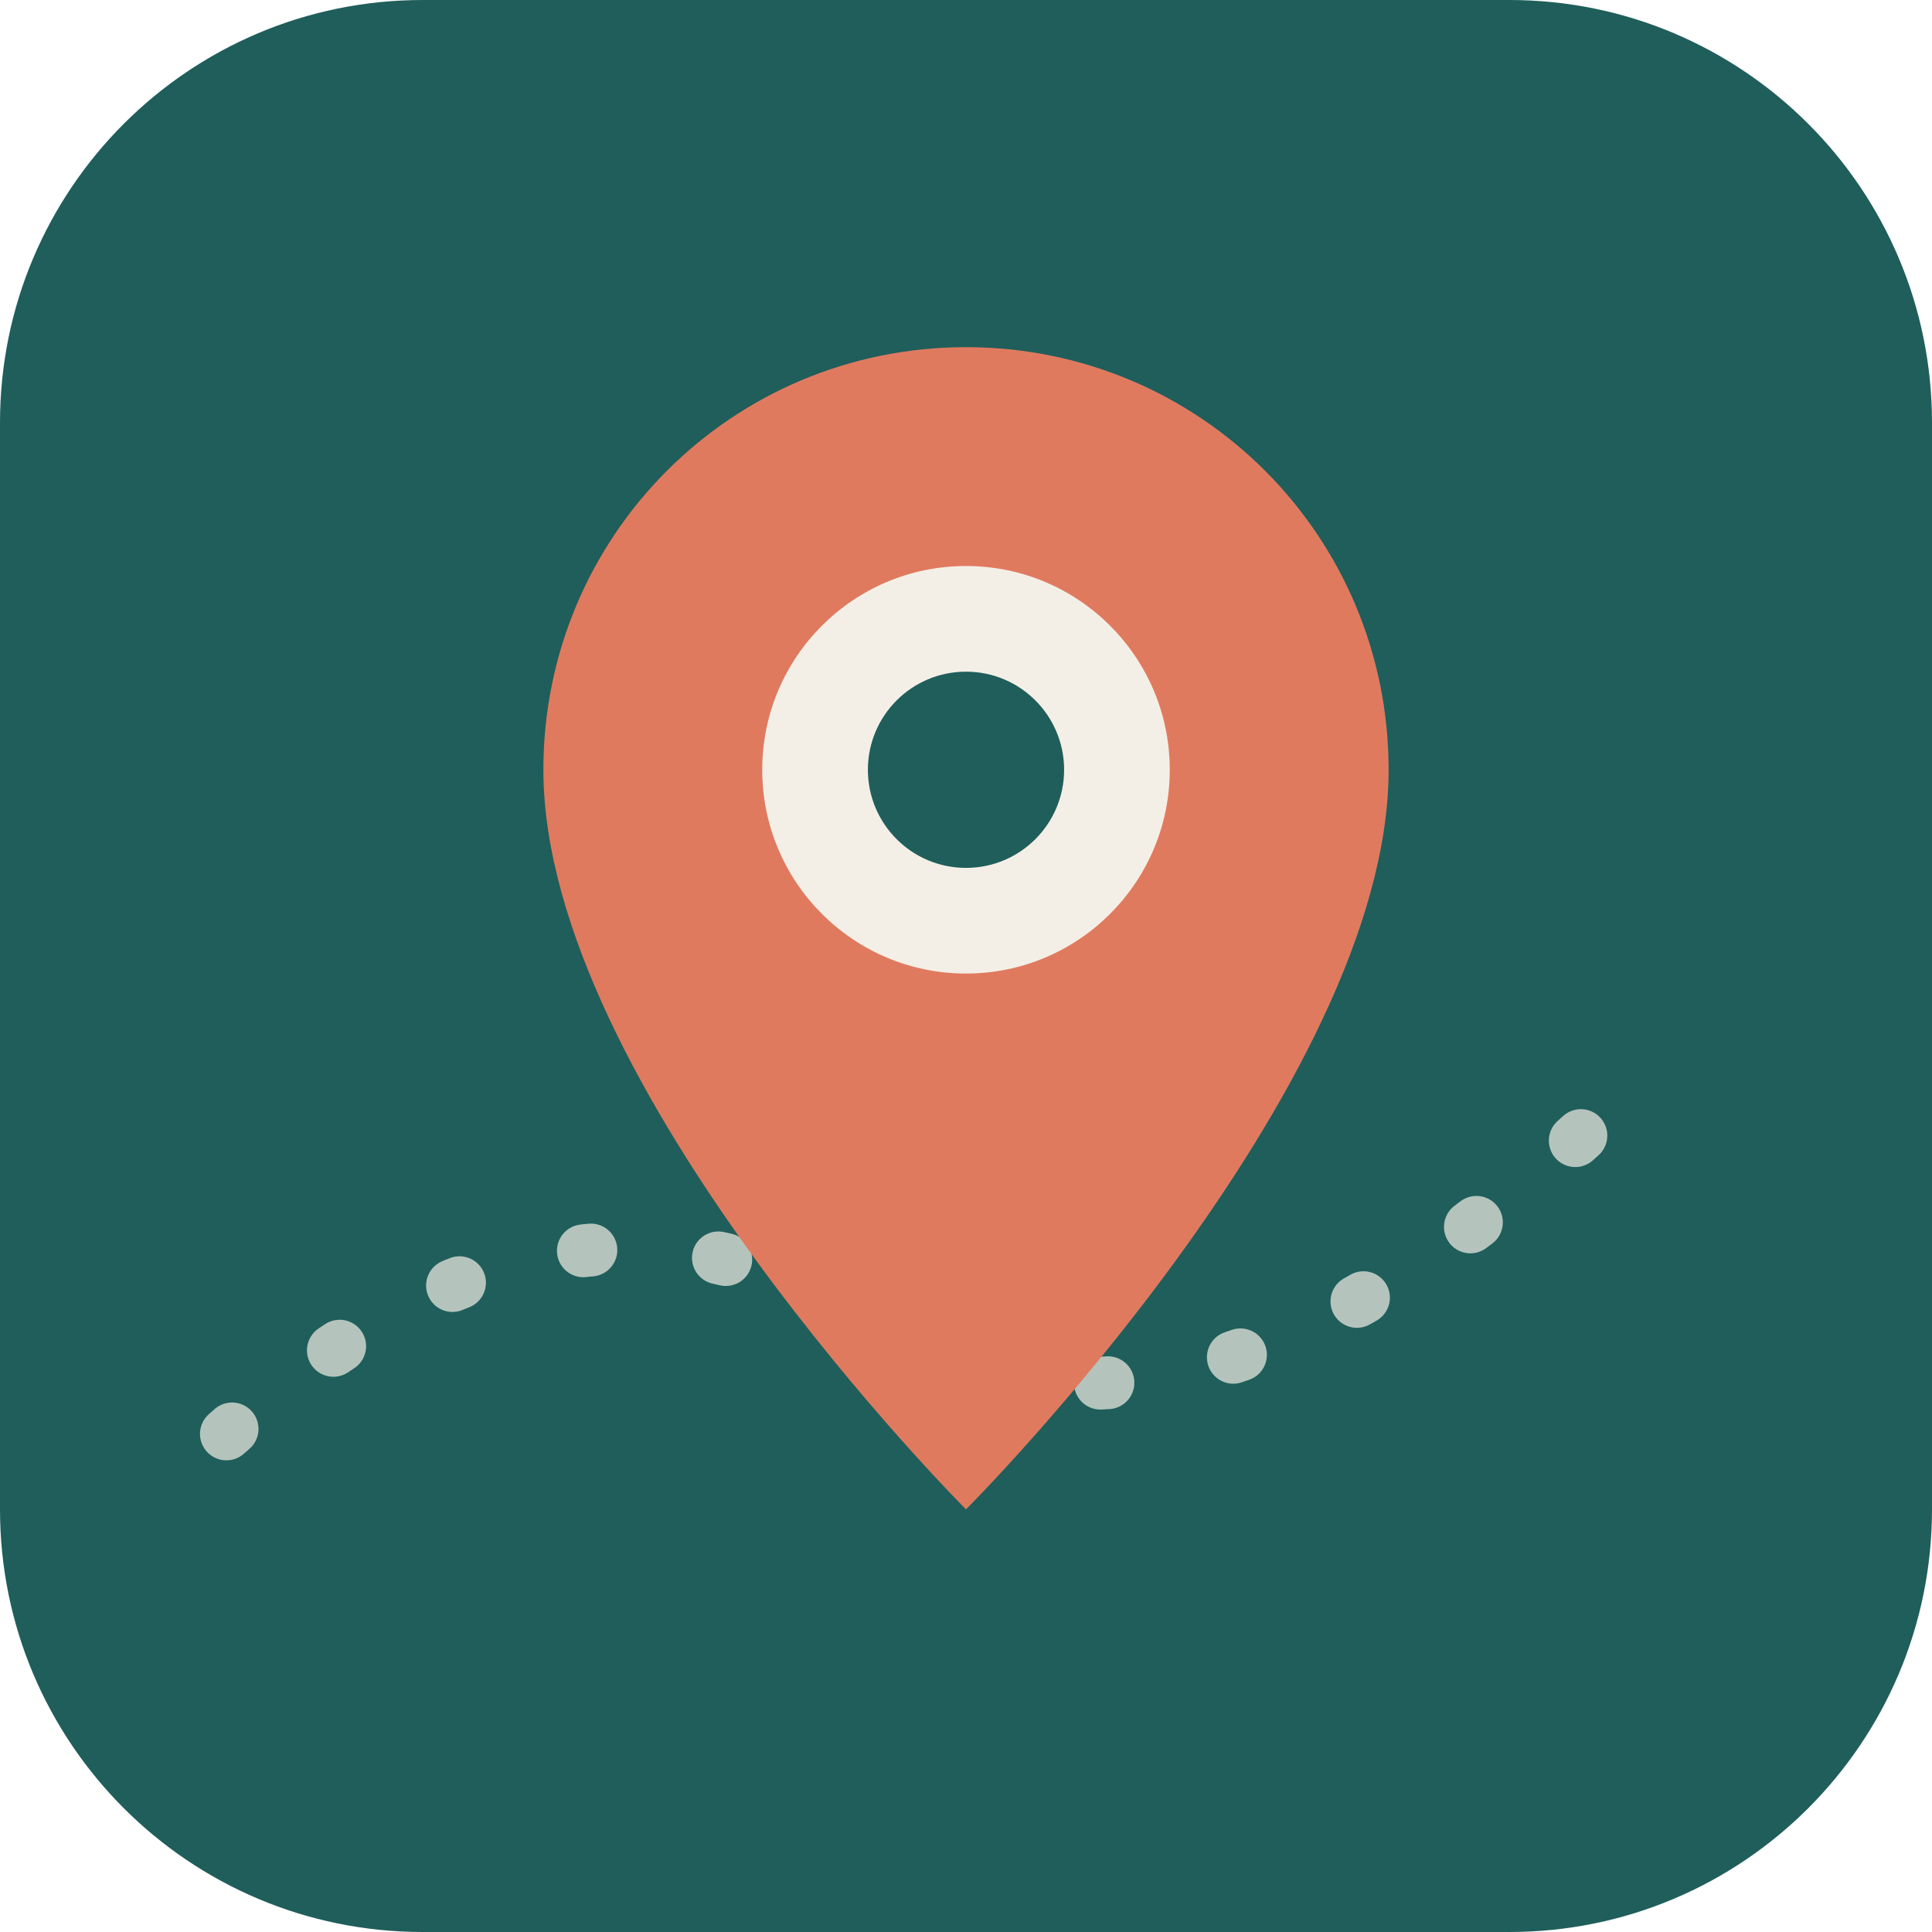
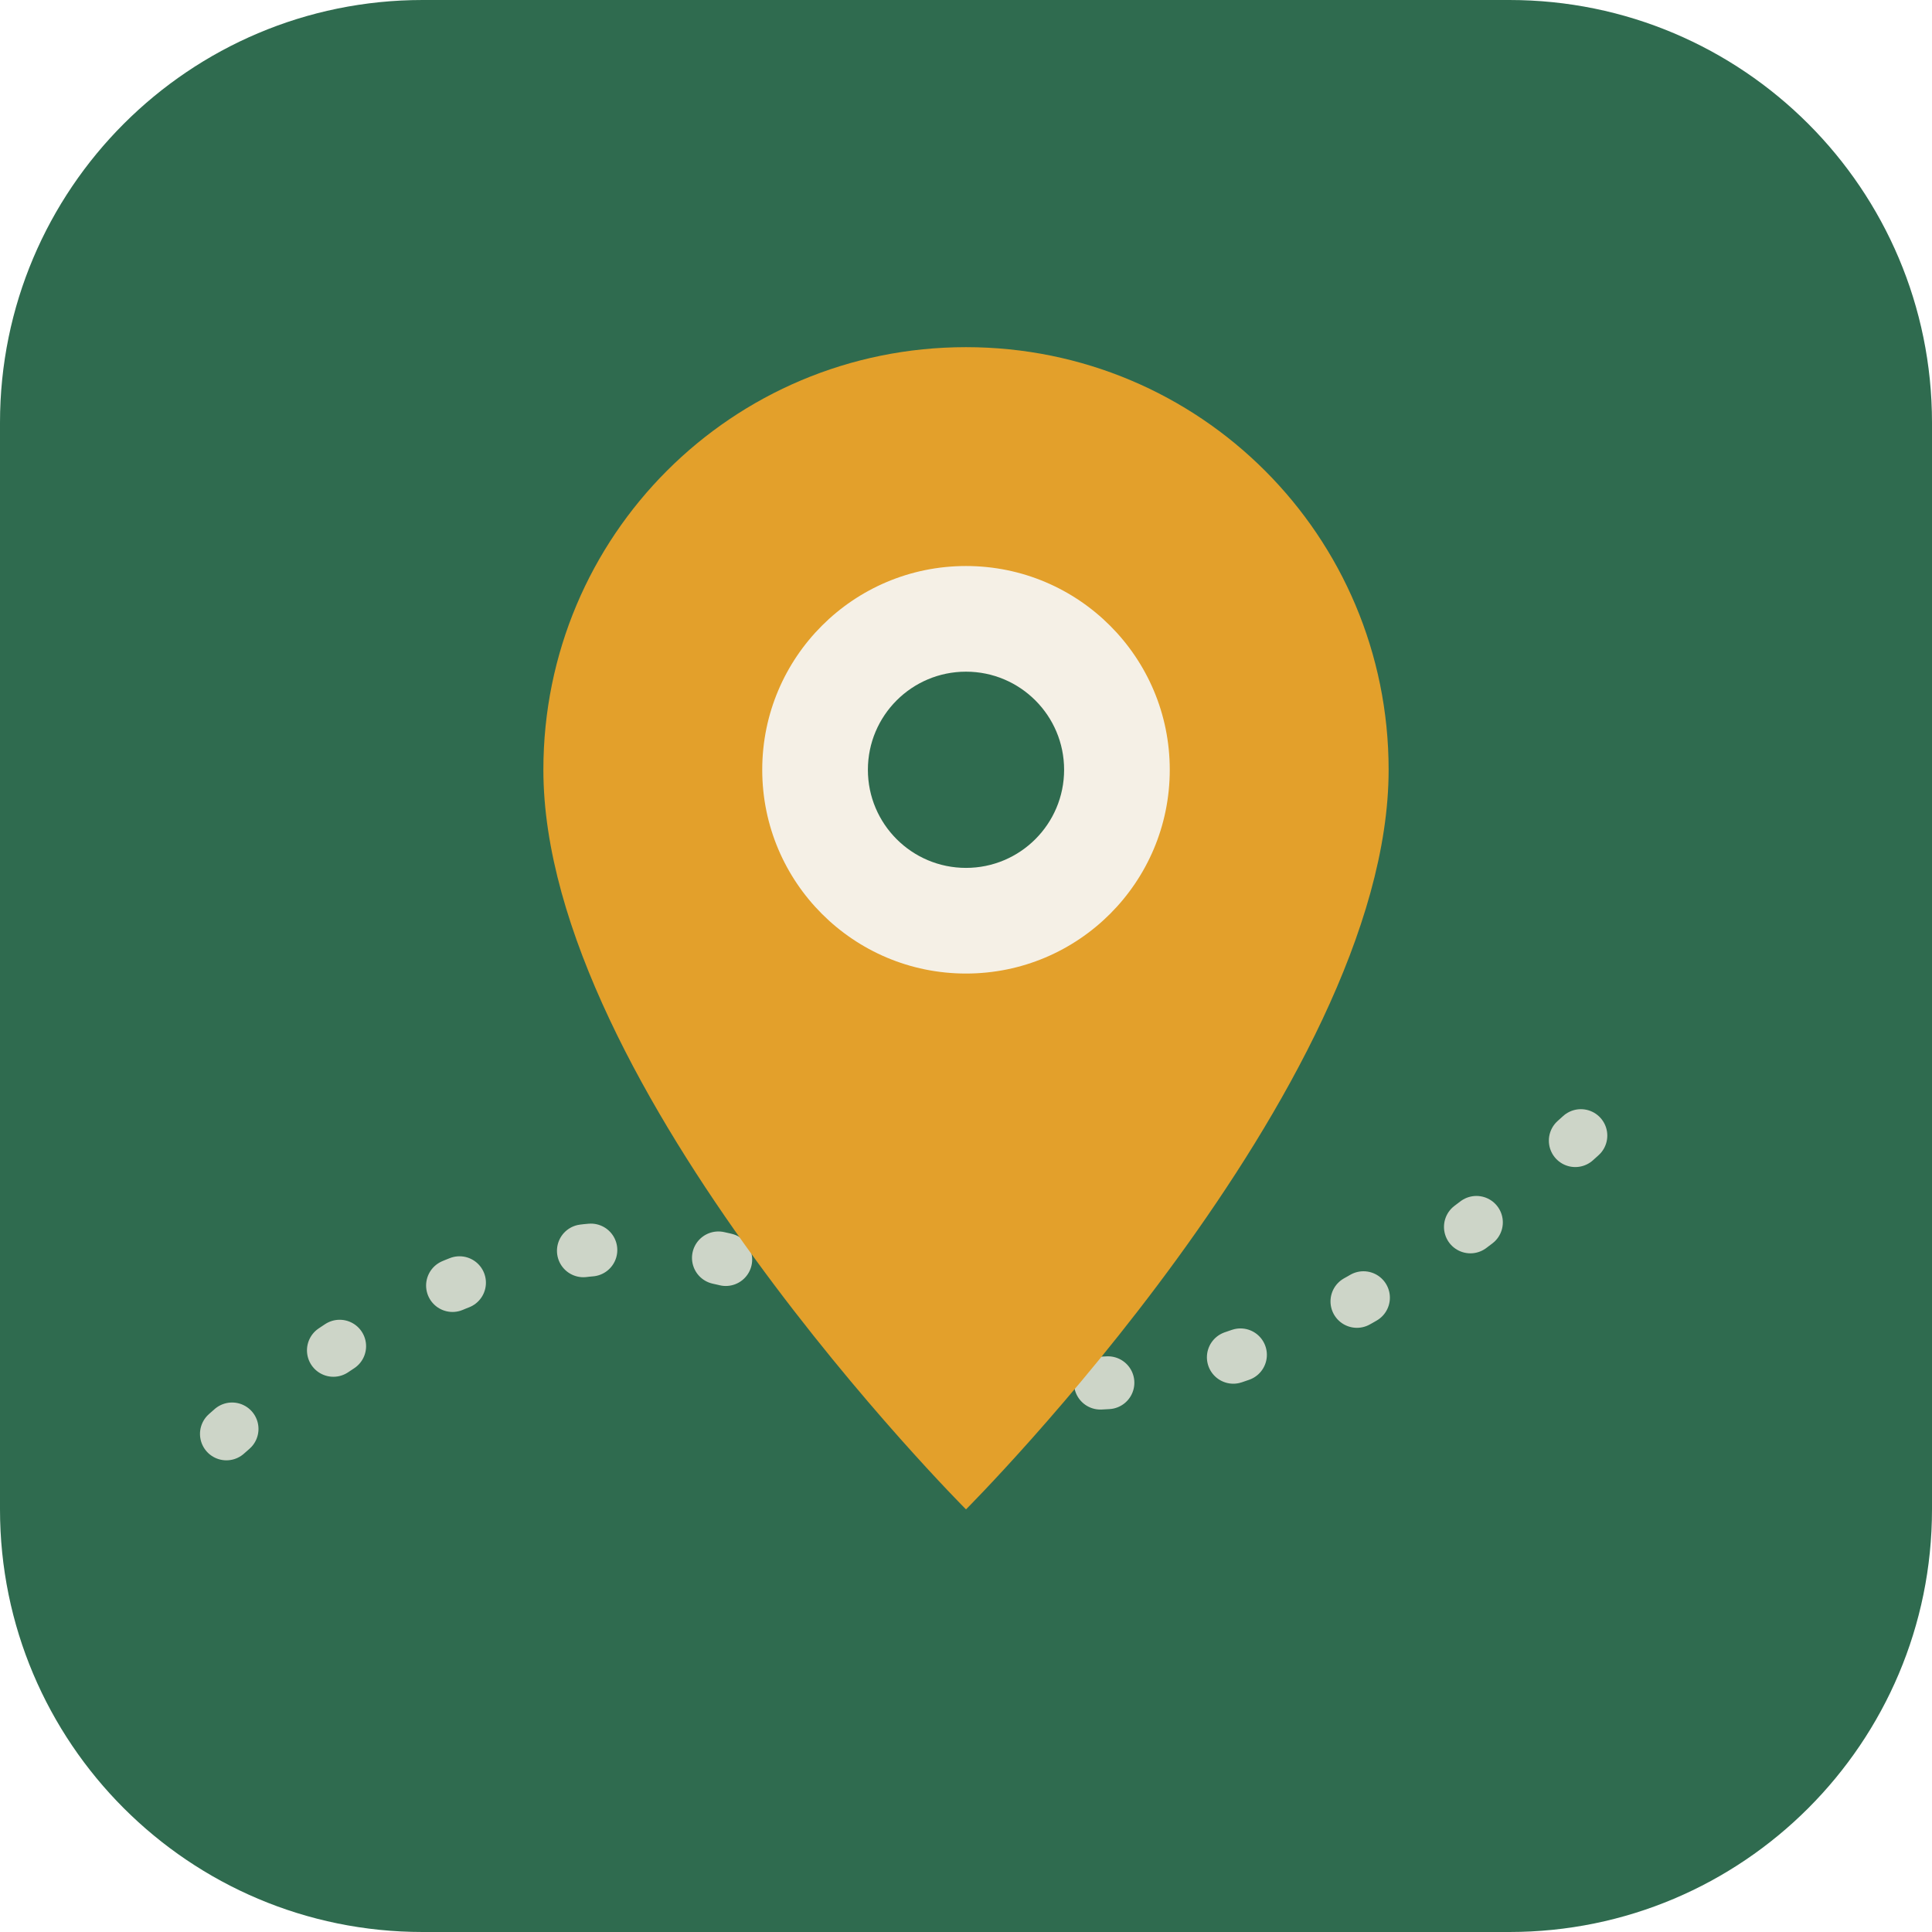
<svg xmlns="http://www.w3.org/2000/svg" viewBox="0 0 512 512">
-   <rect width="512" height="512" rx="112" fill="#1F5E5B" />
-   <path d="M60 380 Q150 300 230 350 T420 300" fill="none" stroke="#F4EFE6" stroke-width="14" stroke-linecap="round" stroke-dasharray="2 34" opacity=".7" />
-   <path d="M256 92c-62 0-112 50-112 112 0 84 112 196 112 196s112-112 112-196c0-62-50-112-112-112z" fill="#E07A5F" />
-   <circle cx="256" cy="204" r="54" fill="#F4EFE6" />
-   <circle cx="256" cy="204" r="26" fill="#1F5E5B" />
+   <rect width="512" height="512" rx="112" fill="#2F6B4F" />
+   <path d="M60 380 Q150 300 230 350 T420 300" fill="none" stroke="#F5F0E6" stroke-width="14" stroke-linecap="round" stroke-dasharray="2 34" opacity=".8" />
+   <path d="M256 92c-62 0-112 50-112 112 0 84 112 196 112 196s112-112 112-196c0-62-50-112-112-112z" fill="#E3A02B" />
+   <circle cx="256" cy="204" r="54" fill="#F5F0E6" />
+   <circle cx="256" cy="204" r="26" fill="#2F6B4F" />
</svg>
